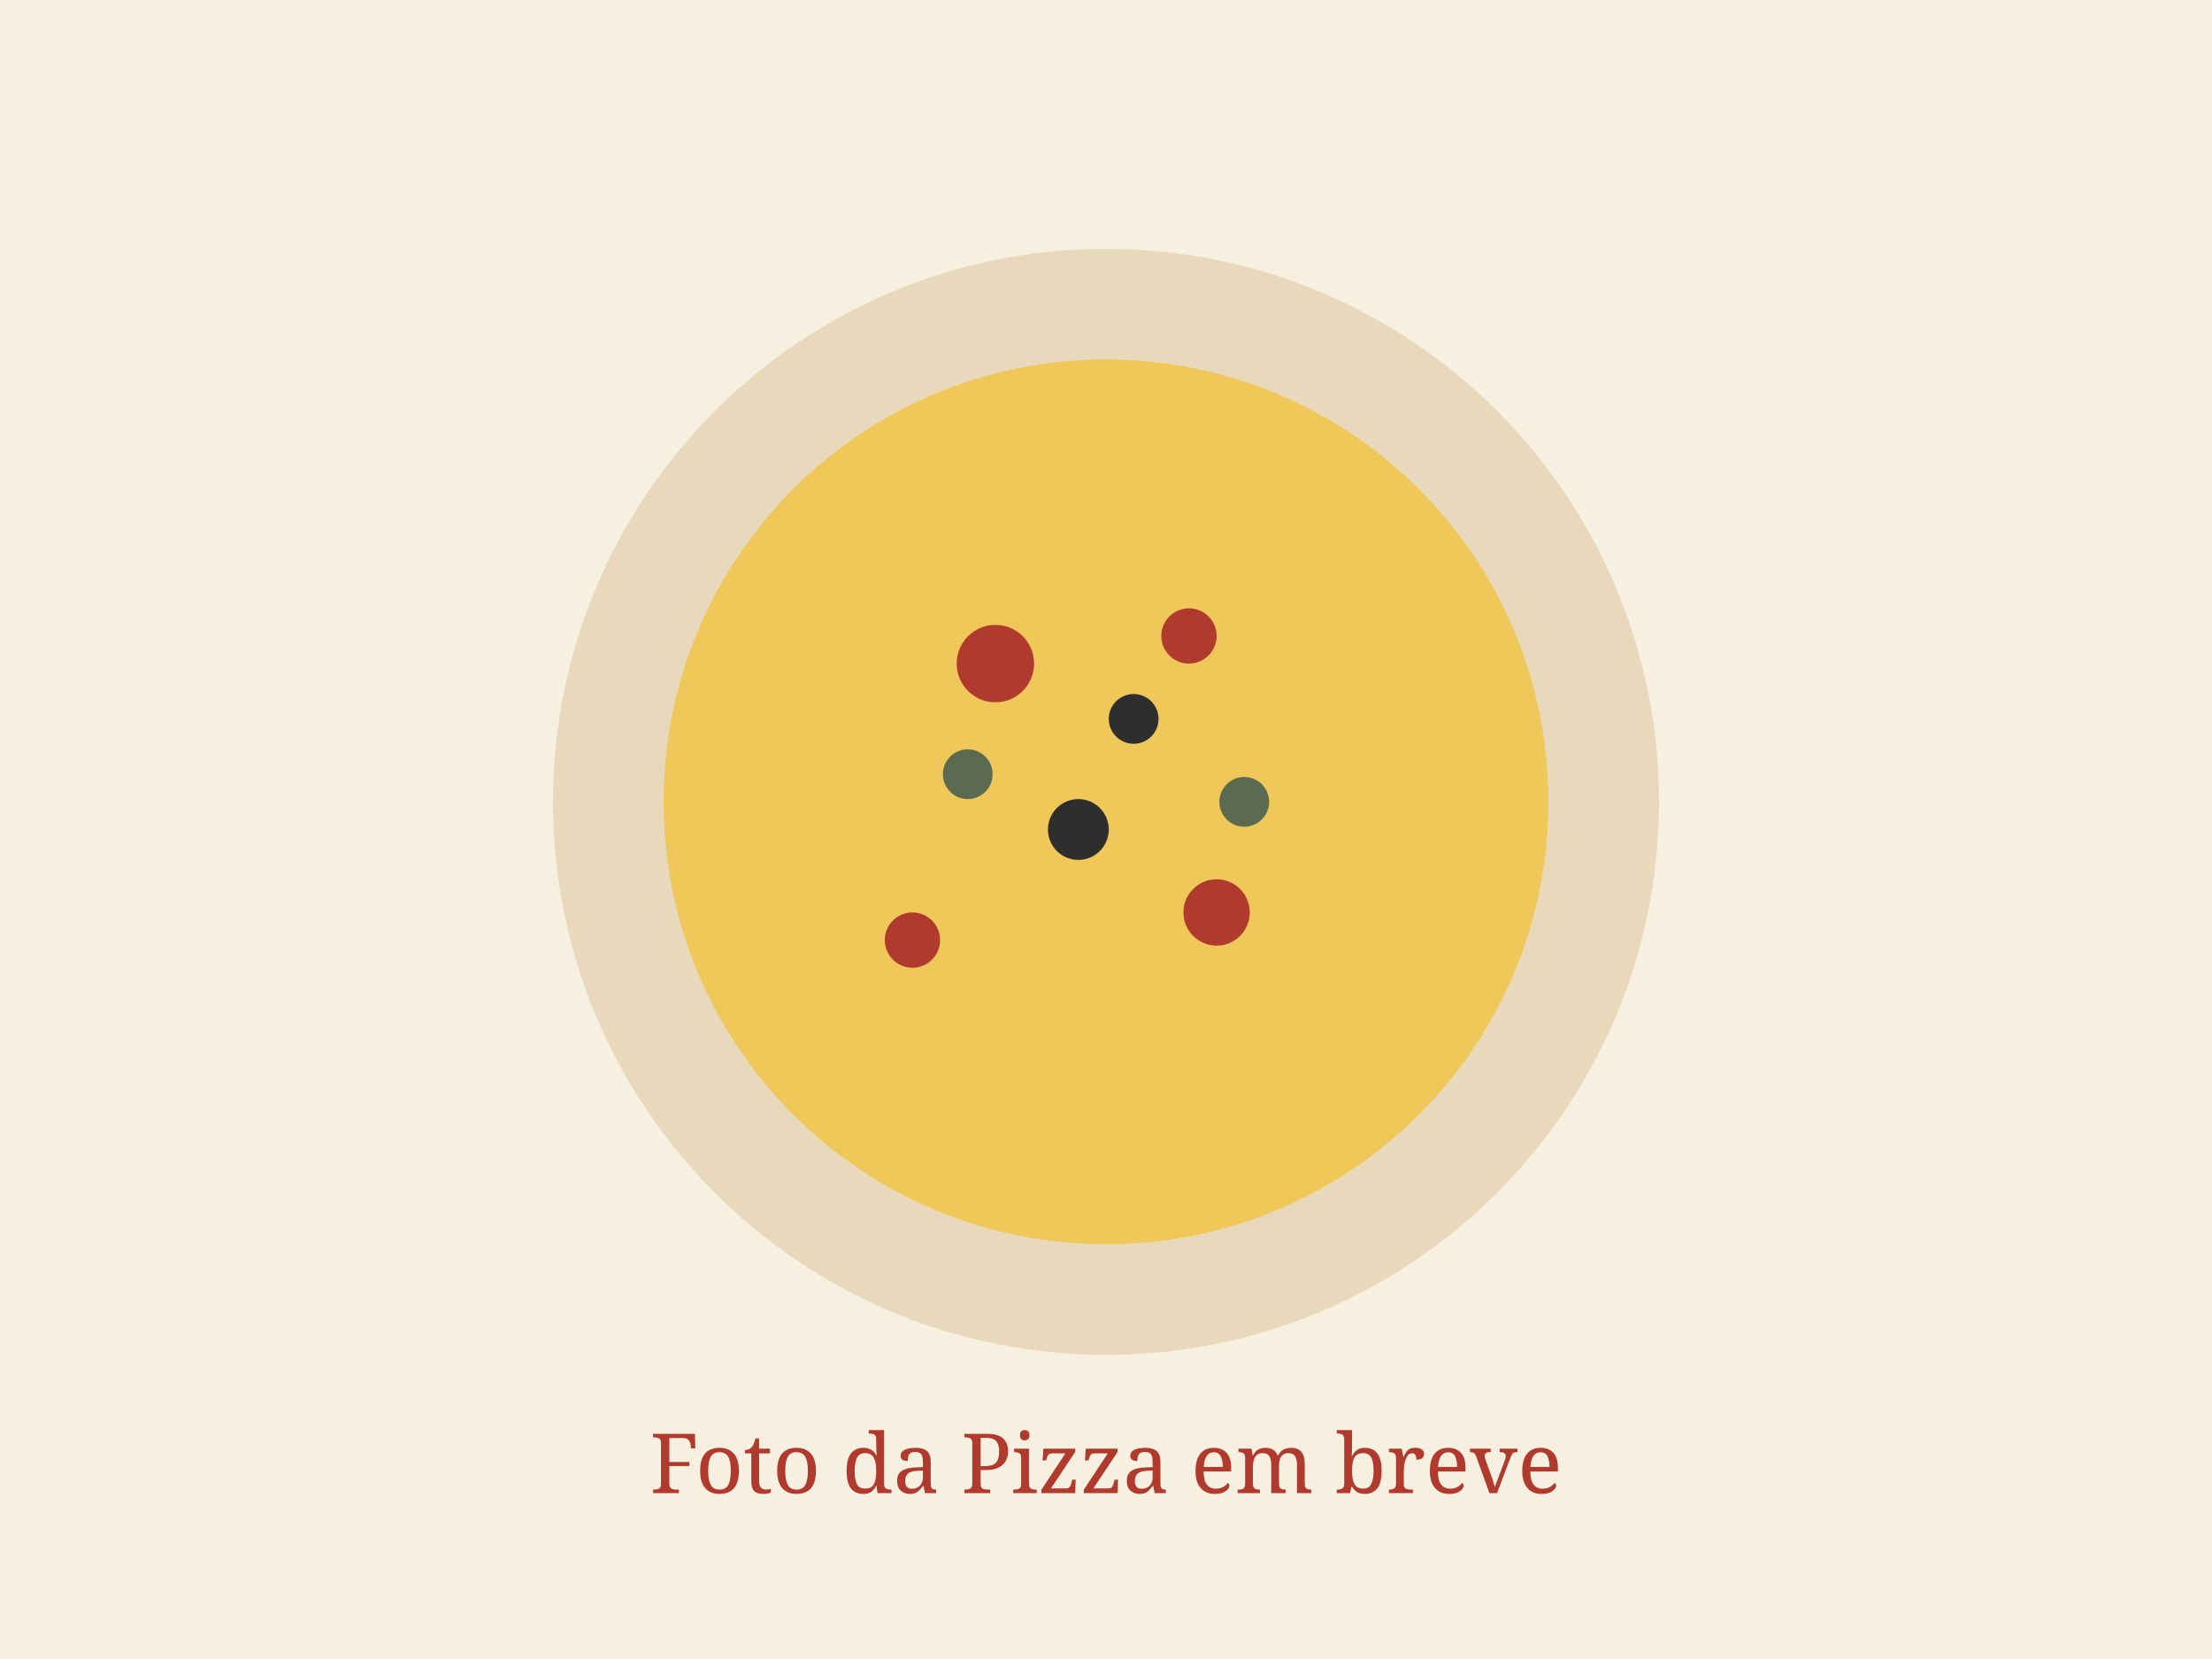
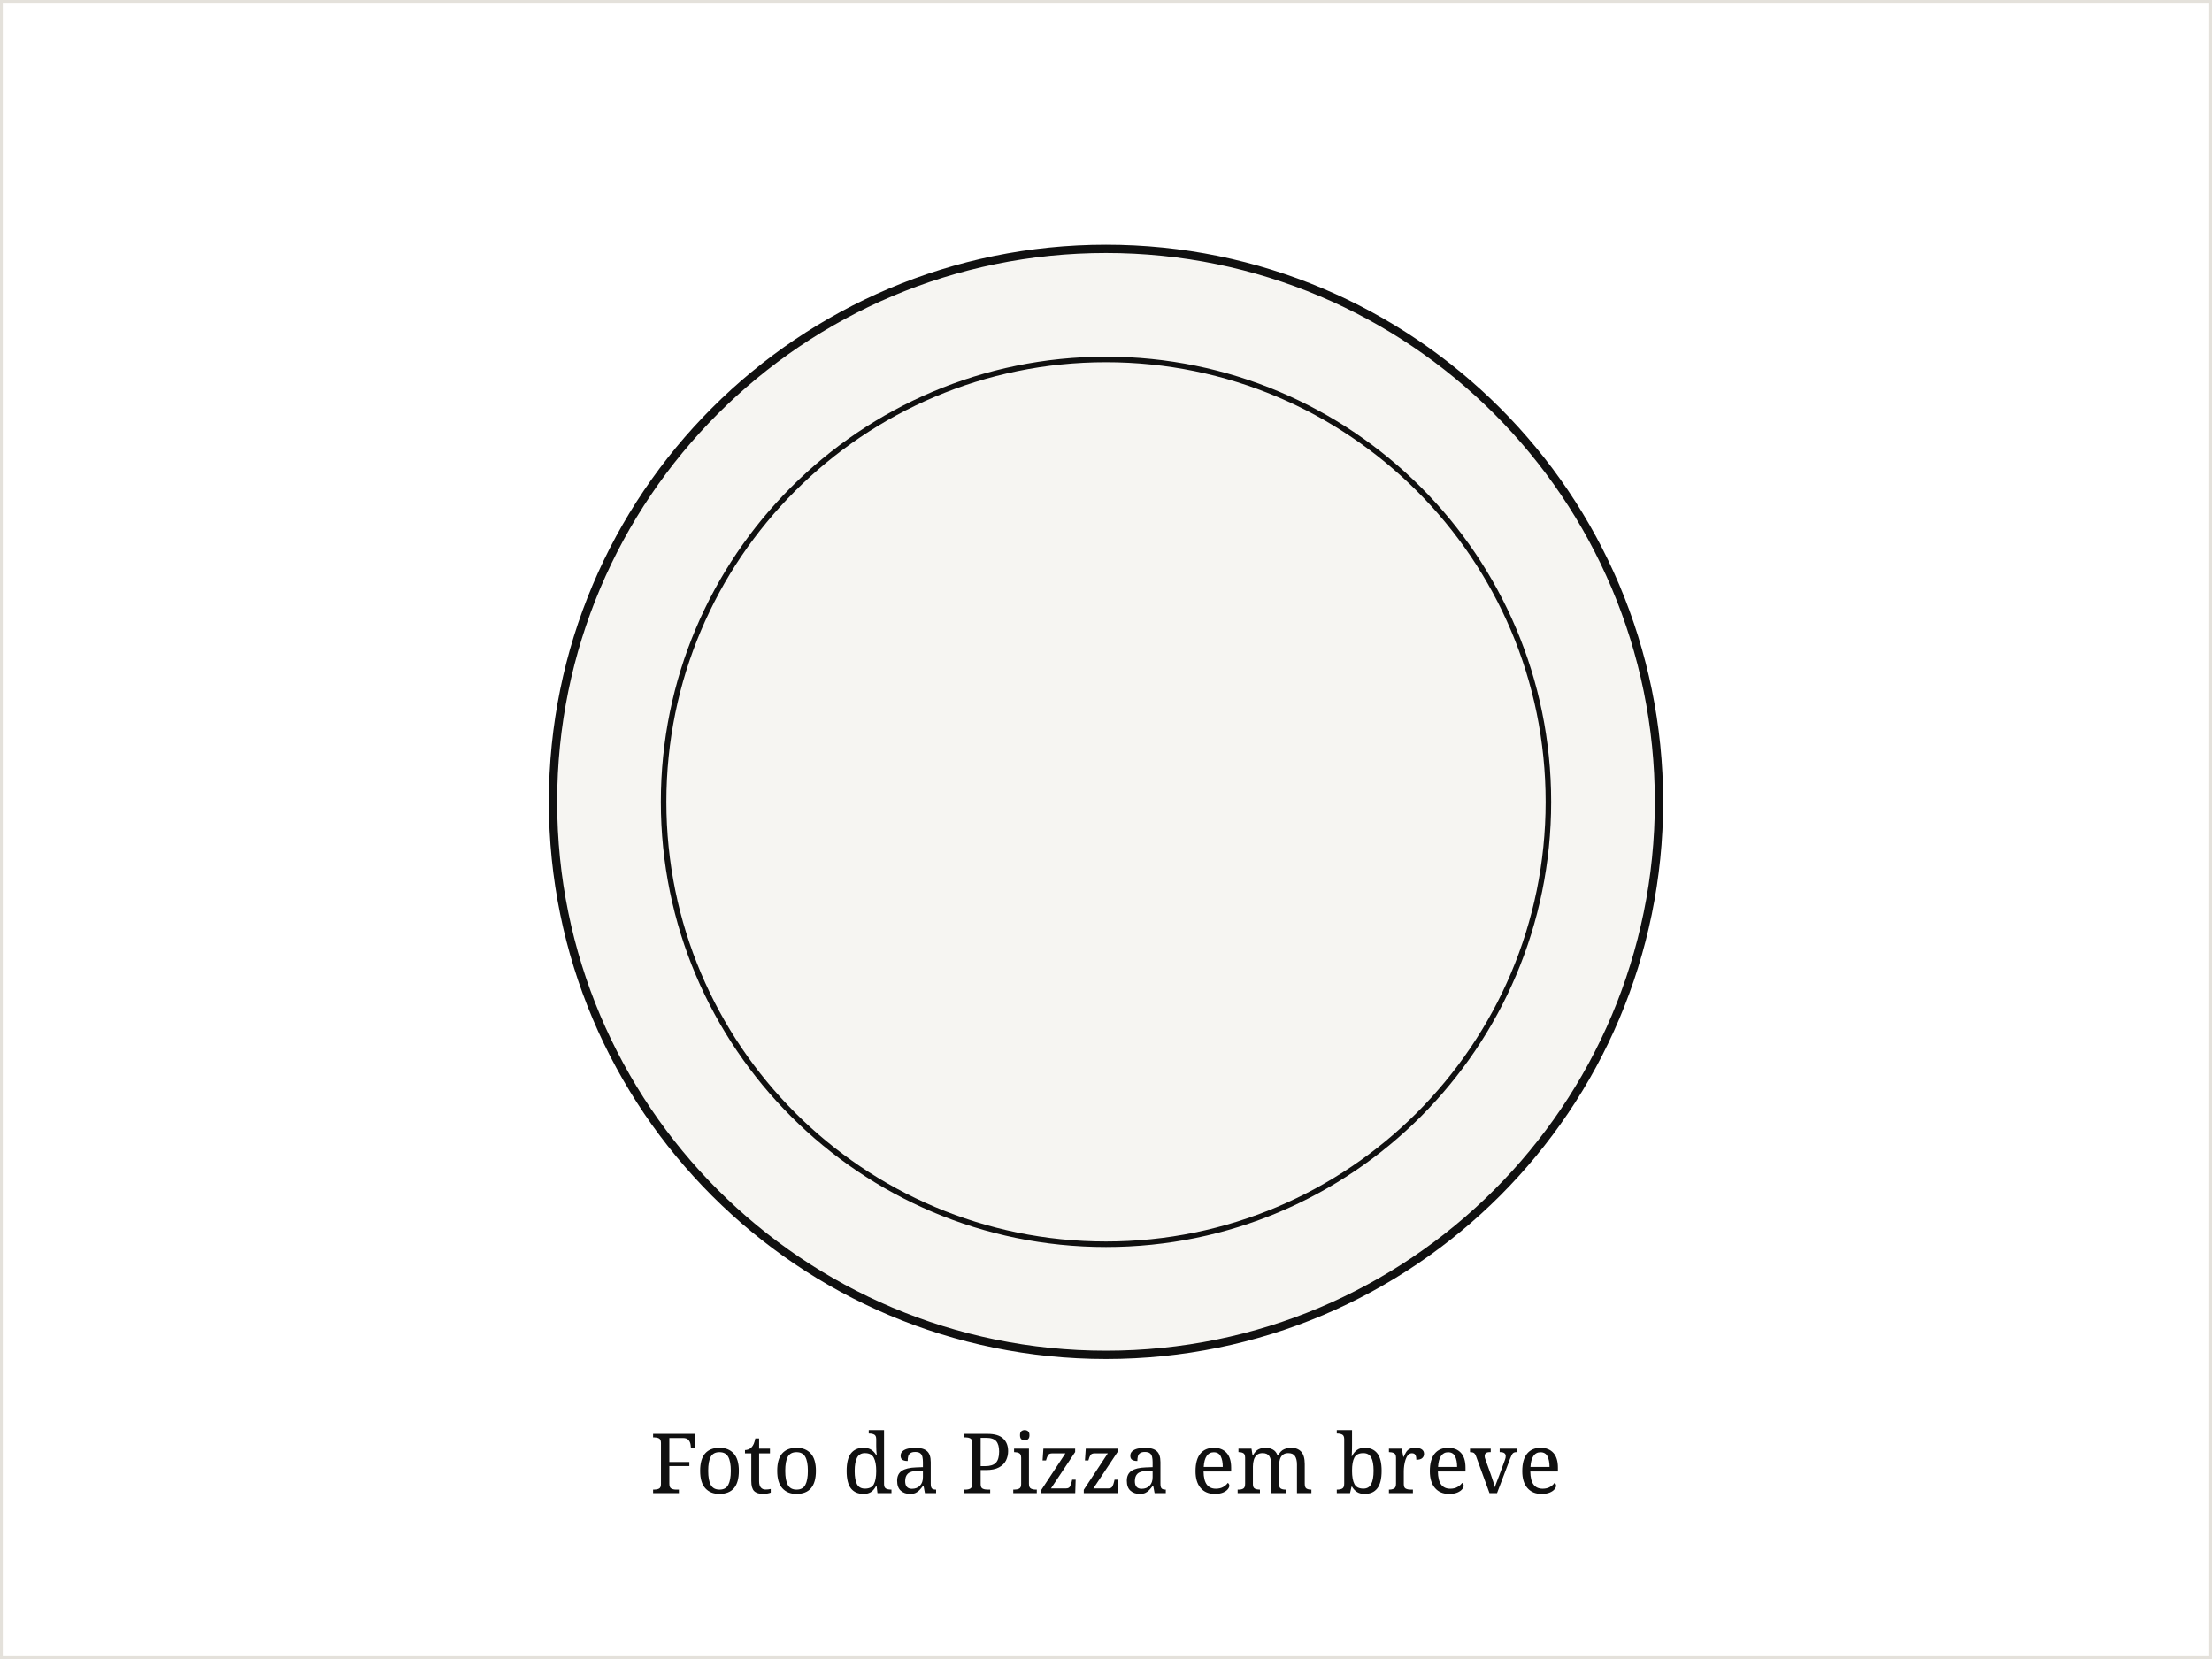
<svg xmlns="http://www.w3.org/2000/svg" width="800" height="600" viewBox="0 0 800 600">
-   <rect width="800" height="600" fill="#F7EFE0" />
-   <circle cx="400" cy="290" r="200" fill="#E8D9BC" />
-   <circle cx="400" cy="290" r="160" fill="#F0C85A" />
-   <circle cx="360" cy="240" r="14" fill="#B03A2E" />
-   <circle cx="440" cy="330" r="12" fill="#B03A2E" />
-   <circle cx="330" cy="340" r="10" fill="#B03A2E" />
-   <circle cx="430" cy="230" r="10" fill="#B03A2E" />
-   <circle cx="390" cy="300" r="11" fill="#2E2E2E" />
-   <circle cx="410" cy="260" r="9" fill="#2E2E2E" />
-   <circle cx="350" cy="280" r="9" fill="#5A6B4F" />
-   <circle cx="450" cy="290" r="9" fill="#5A6B4F" />
-   <text x="400" y="540" font-family="Georgia, serif" font-size="30" fill="#B03A2E" text-anchor="middle">Foto da Pizza em breve</text>
+   <rect width="800" height="600" fill="#FFFFFF" />
+   <rect width="800" height="600" fill="none" stroke="#E4E1DB" stroke-width="2" />
+   <circle cx="400" cy="290" r="200" fill="#F6F5F2" stroke="#101010" stroke-width="3" />
+   <circle cx="400" cy="290" r="160" fill="none" stroke="#101010" stroke-width="2" />
+   <text x="400" y="540" font-family="Georgia, serif" font-size="30" fill="#101010" text-anchor="middle">Foto da Pizza em breve</text>
</svg>
